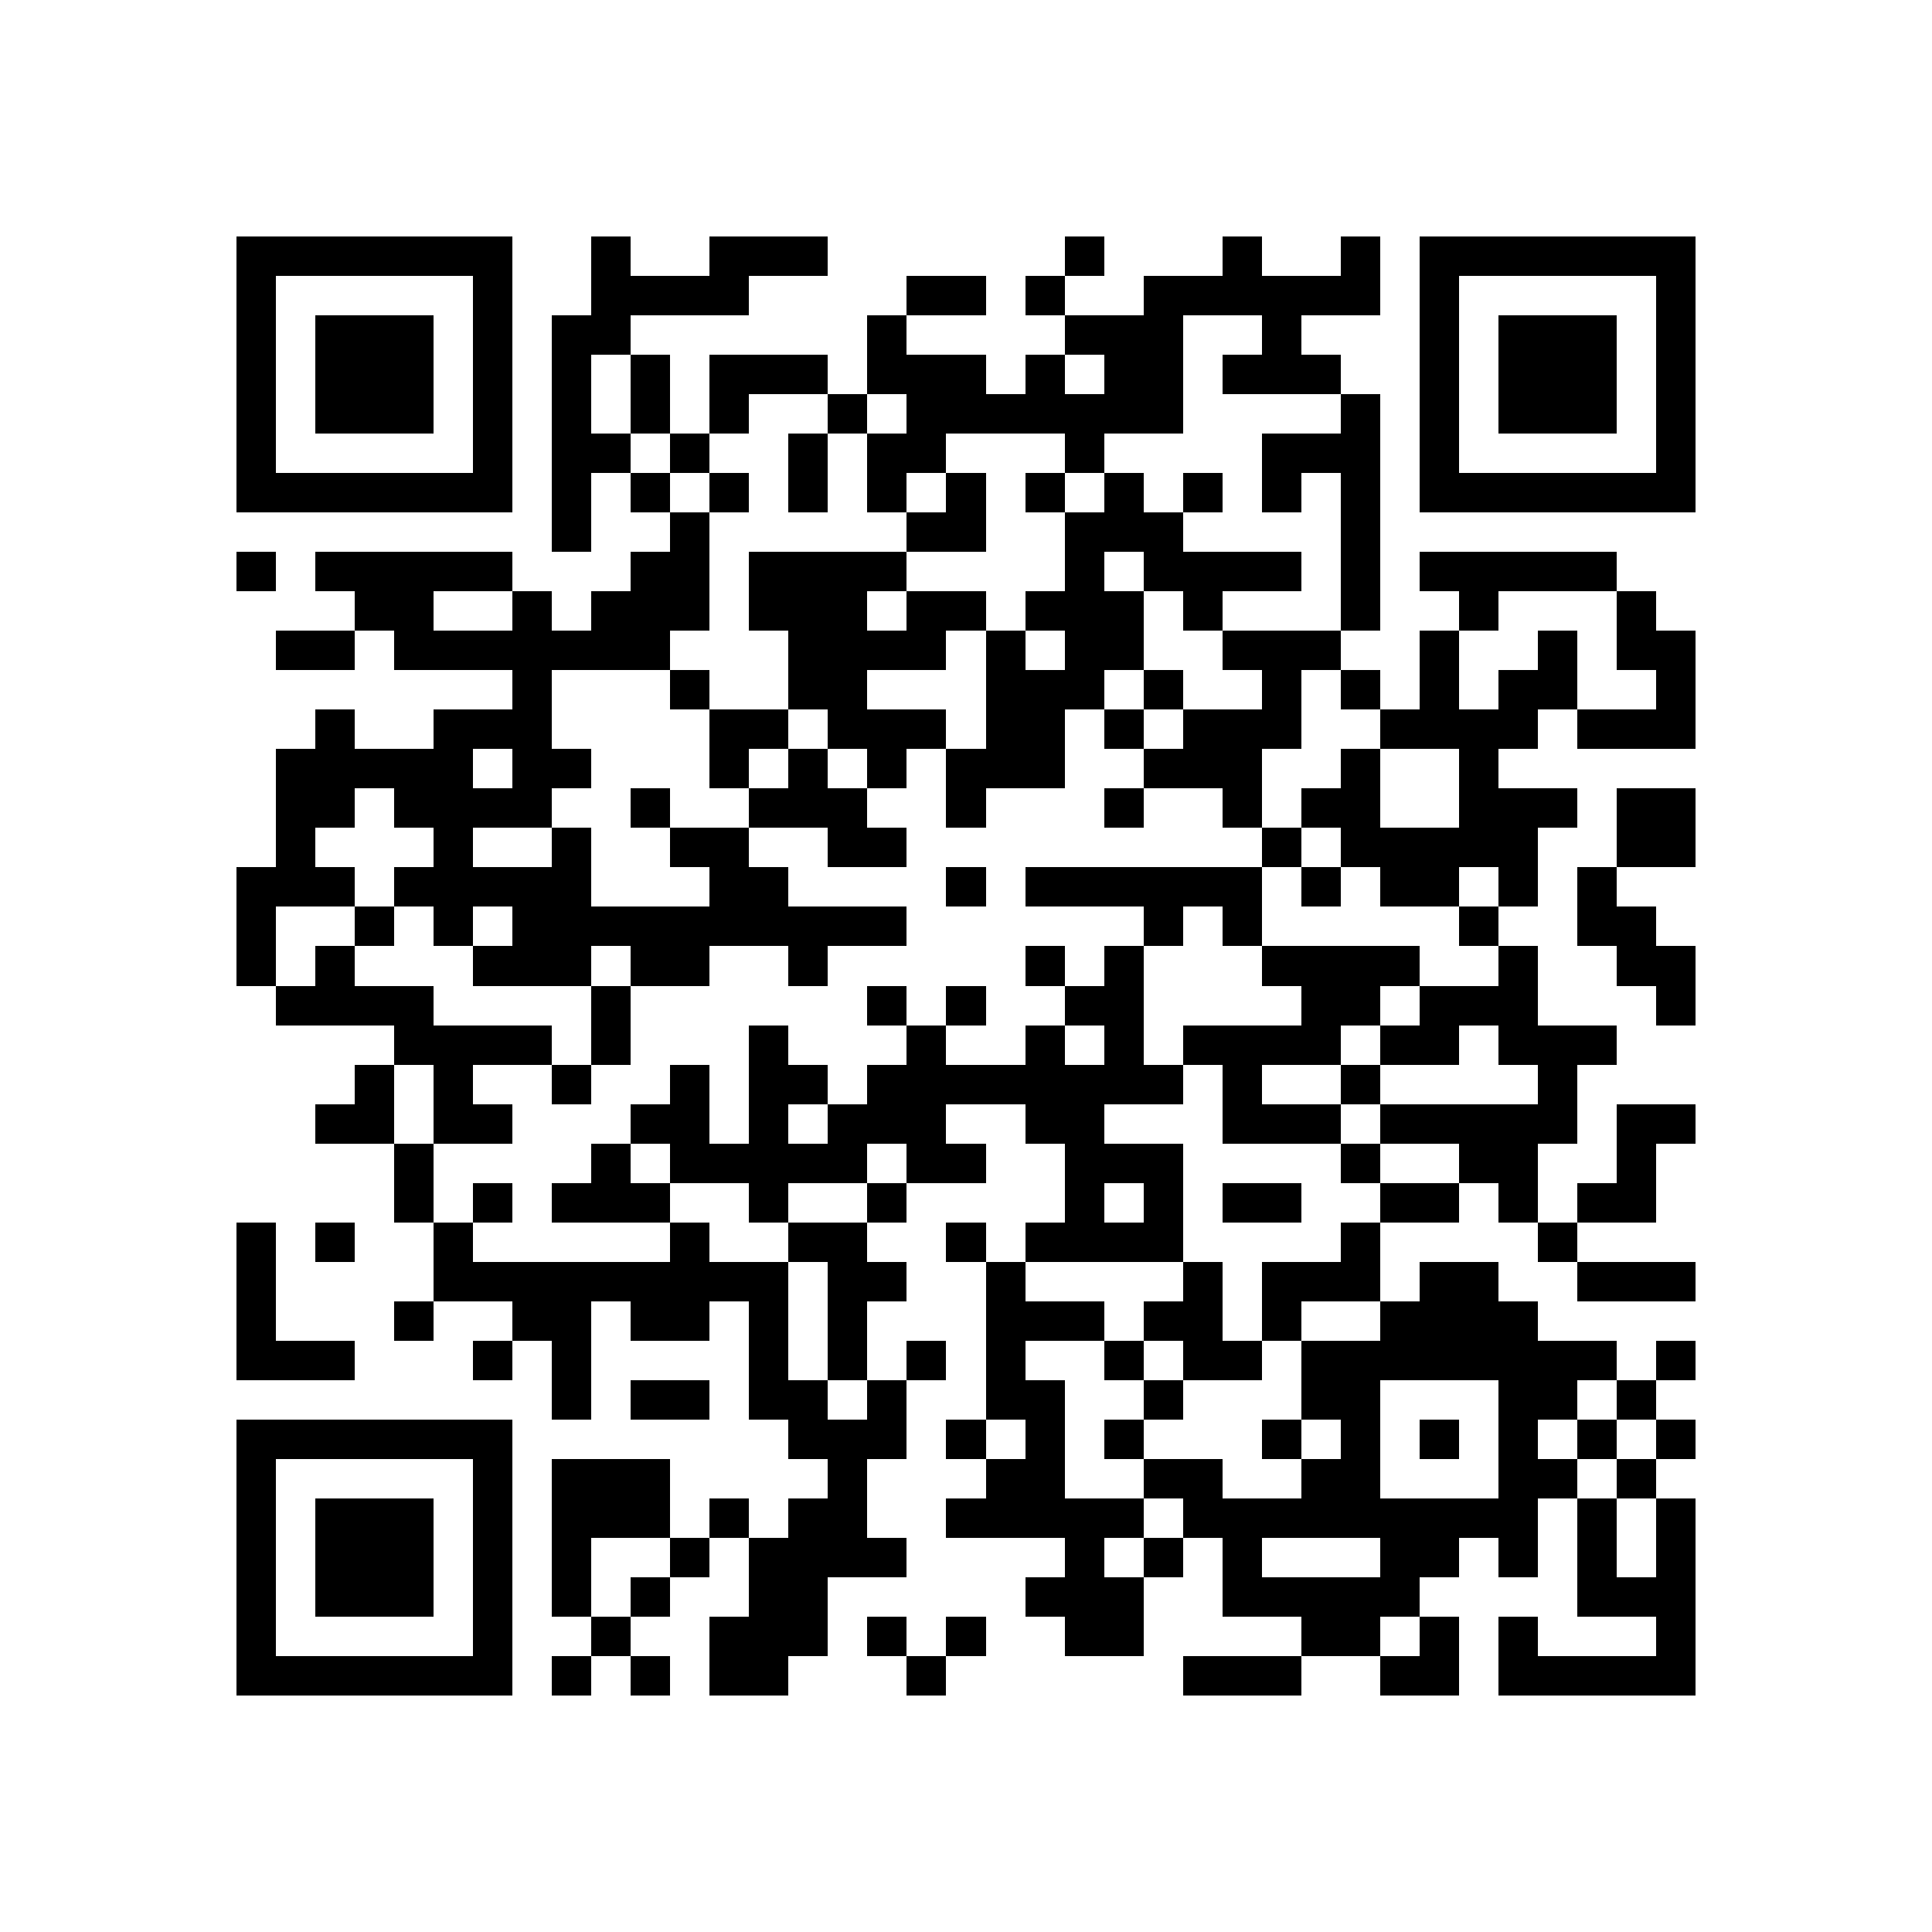
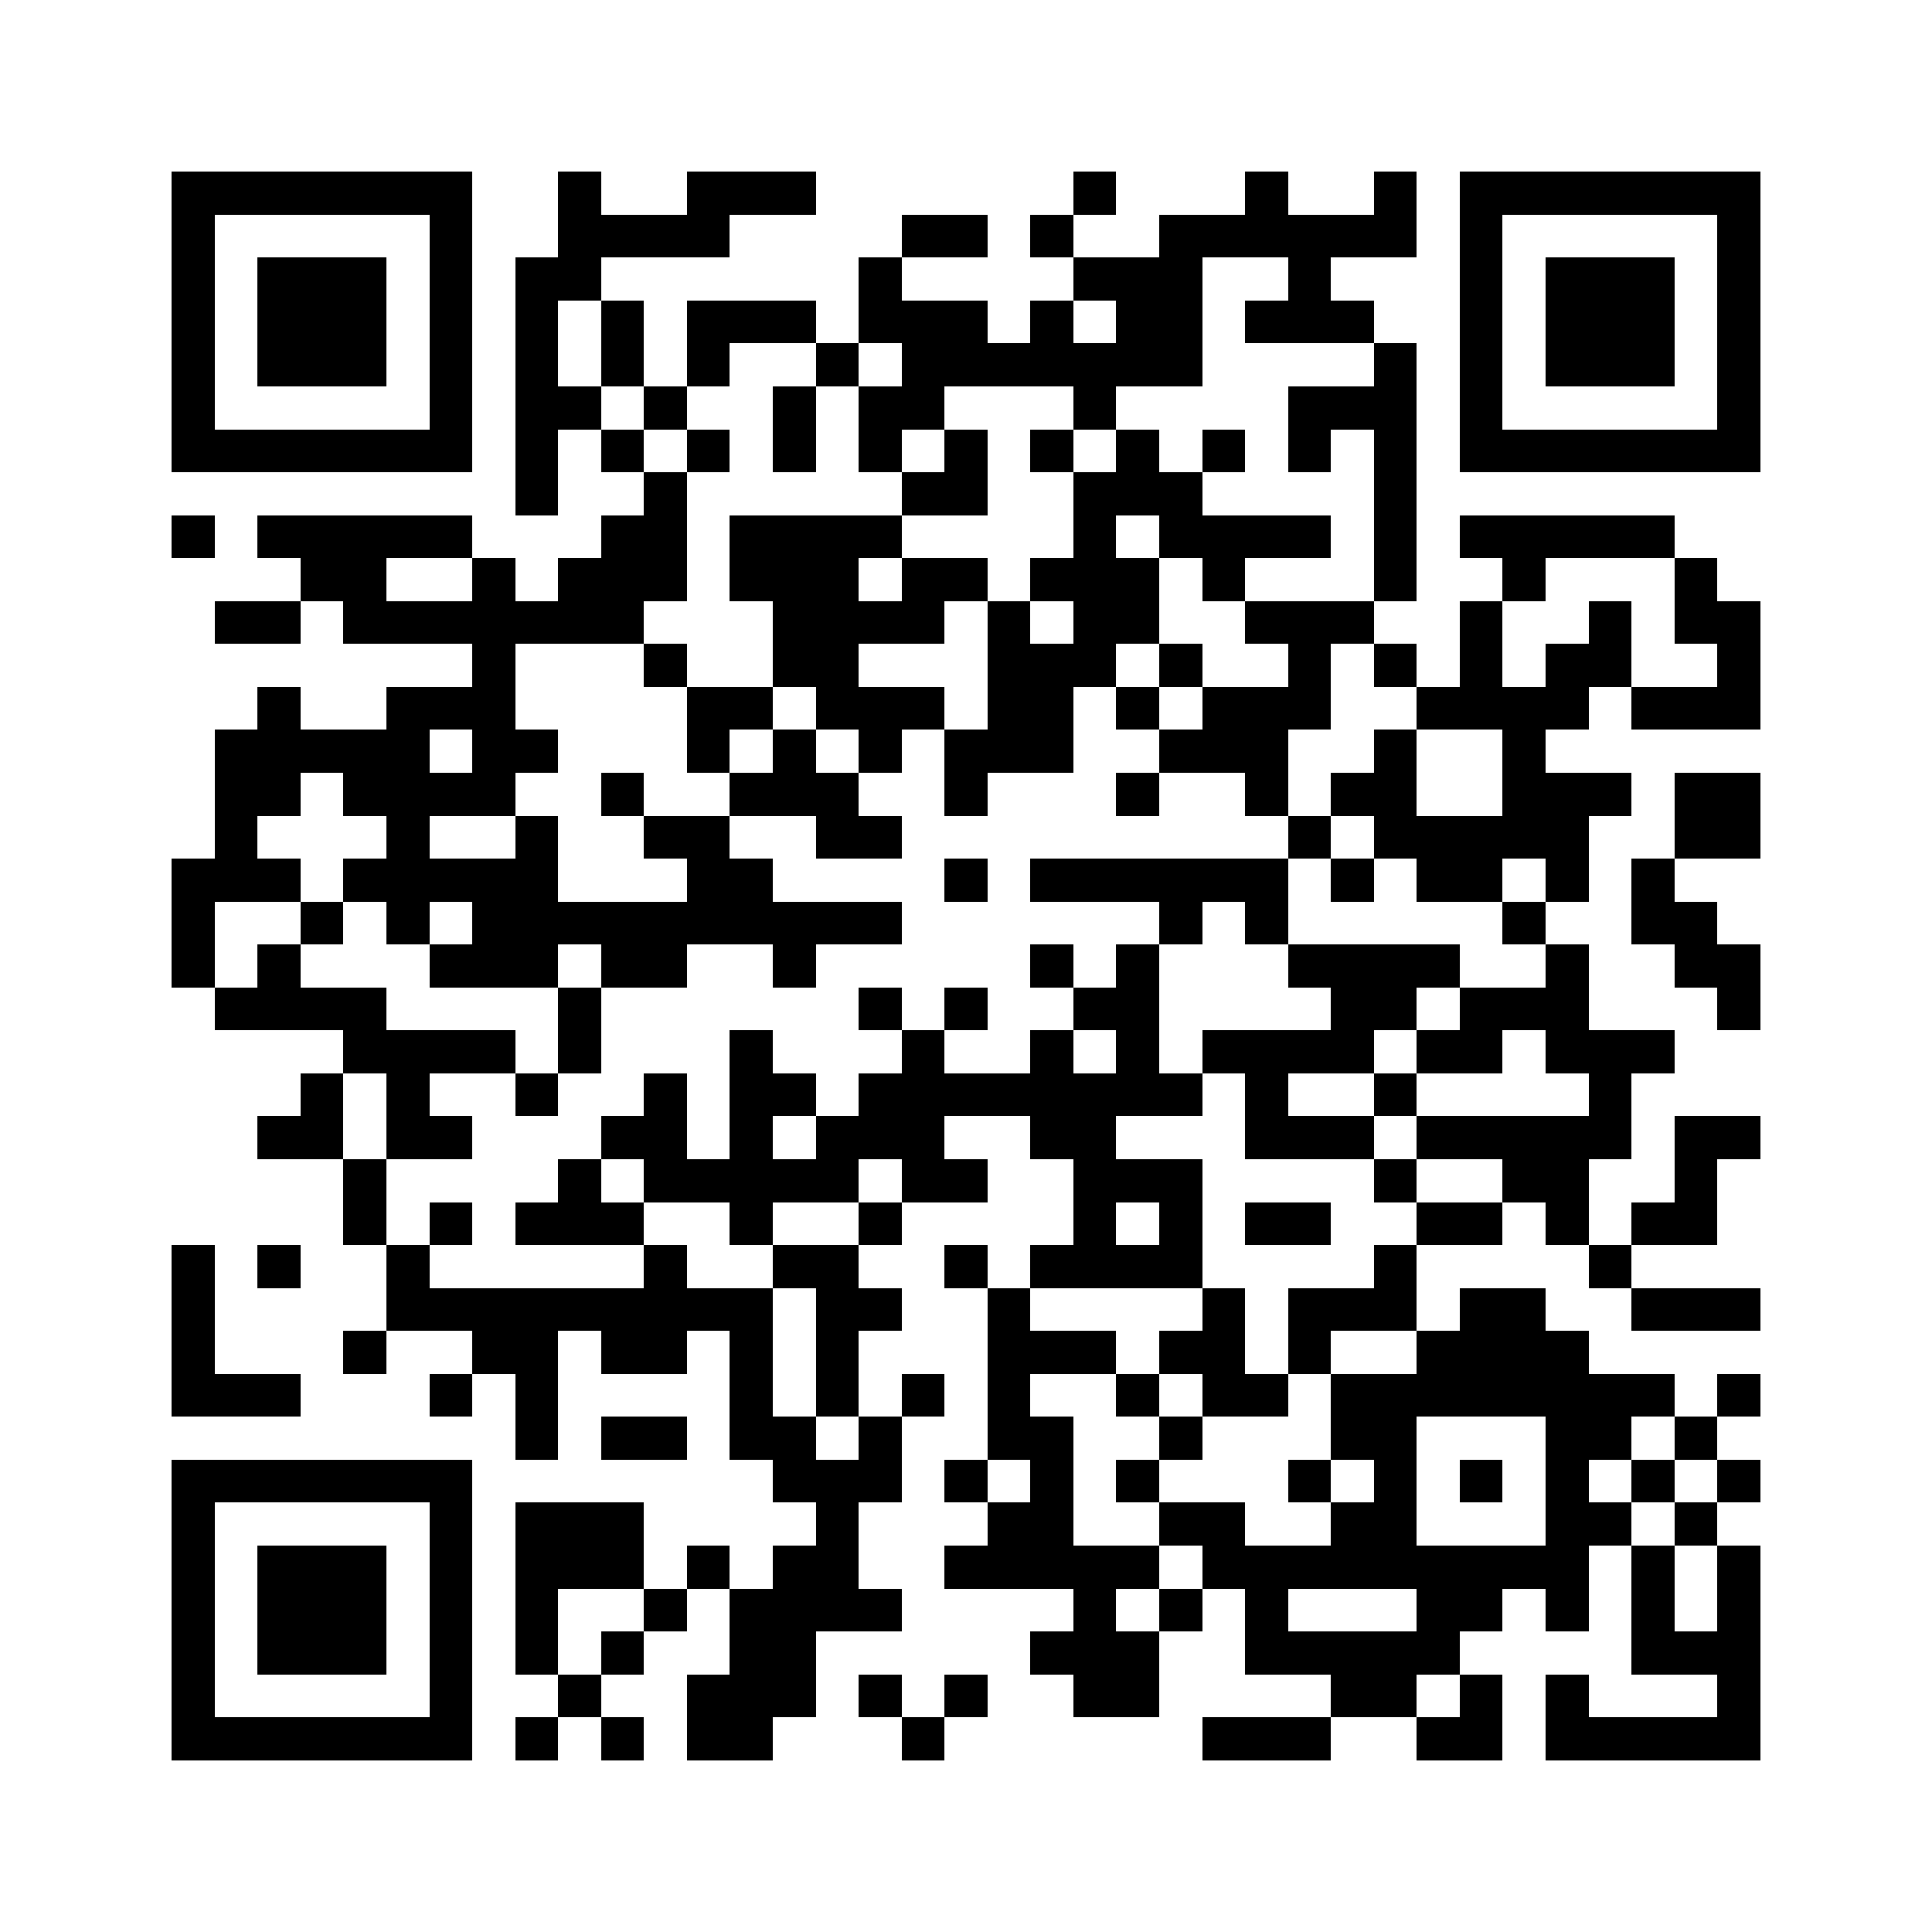
- <svg xmlns="http://www.w3.org/2000/svg" width="294" height="294" viewBox="0 0 49 49" shape-rendering="crispEdges" role="img" aria-labelledby="title description">
+ <svg xmlns="http://www.w3.org/2000/svg" width="180" height="180" viewBox="2 2 45 45" shape-rendering="crispEdges" role="img" aria-labelledby="title description">
  <rect width="49" height="49" fill="#fff" />
  <path d="M6 6h7v1H6zM15 6h1v1H15zM18 6h3v1H18zM27 6h1v1H27zM31 6h1v1H31zM34 6h1v1H34zM36 6h7v1H36zM6 7h1v1H6zM12 7h1v1H12zM15 7h4v1H15zM23 7h2v1H23zM26 7h1v1H26zM29 7h6v1H29zM36 7h1v1H36zM42 7h1v1H42zM6 8h1v1H6zM8 8h3v1H8zM12 8h1v1H12zM14 8h2v1H14zM22 8h1v1H22zM27 8h3v1H27zM32 8h1v1H32zM36 8h1v1H36zM38 8h3v1H38zM42 8h1v1H42zM6 9h1v1H6zM8 9h3v1H8zM12 9h1v1H12zM14 9h1v1H14zM16 9h1v1H16zM18 9h3v1H18zM22 9h3v1H22zM26 9h1v1H26zM28 9h2v1H28zM31 9h3v1H31zM36 9h1v1H36zM38 9h3v1H38zM42 9h1v1H42zM6 10h1v1H6zM8 10h3v1H8zM12 10h1v1H12zM14 10h1v1H14zM16 10h1v1H16zM18 10h1v1H18zM21 10h1v1H21zM23 10h7v1H23zM34 10h1v1H34zM36 10h1v1H36zM38 10h3v1H38zM42 10h1v1H42zM6 11h1v1H6zM12 11h1v1H12zM14 11h2v1H14zM17 11h1v1H17zM20 11h1v1H20zM22 11h2v1H22zM27 11h1v1H27zM32 11h3v1H32zM36 11h1v1H36zM42 11h1v1H42zM6 12h7v1H6zM14 12h1v1H14zM16 12h1v1H16zM18 12h1v1H18zM20 12h1v1H20zM22 12h1v1H22zM24 12h1v1H24zM26 12h1v1H26zM28 12h1v1H28zM30 12h1v1H30zM32 12h1v1H32zM34 12h1v1H34zM36 12h7v1H36zM14 13h1v1H14zM17 13h1v1H17zM23 13h2v1H23zM27 13h3v1H27zM34 13h1v1H34zM6 14h1v1H6zM8 14h5v1H8zM16 14h2v1H16zM19 14h4v1H19zM27 14h1v1H27zM29 14h4v1H29zM34 14h1v1H34zM36 14h5v1H36zM9 15h2v1H9zM13 15h1v1H13zM15 15h3v1H15zM19 15h3v1H19zM23 15h2v1H23zM26 15h3v1H26zM30 15h1v1H30zM34 15h1v1H34zM37 15h1v1H37zM41 15h1v1H41zM7 16h2v1H7zM10 16h7v1H10zM20 16h4v1H20zM25 16h1v1H25zM27 16h2v1H27zM31 16h3v1H31zM36 16h1v1H36zM39 16h1v1H39zM41 16h2v1H41zM13 17h1v1H13zM17 17h1v1H17zM20 17h2v1H20zM25 17h3v1H25zM29 17h1v1H29zM32 17h1v1H32zM34 17h1v1H34zM36 17h1v1H36zM38 17h2v1H38zM42 17h1v1H42zM8 18h1v1H8zM11 18h3v1H11zM18 18h2v1H18zM21 18h3v1H21zM25 18h2v1H25zM28 18h1v1H28zM30 18h3v1H30zM35 18h4v1H35zM40 18h3v1H40zM7 19h5v1H7zM13 19h2v1H13zM18 19h1v1H18zM20 19h1v1H20zM22 19h1v1H22zM24 19h3v1H24zM29 19h3v1H29zM34 19h1v1H34zM37 19h1v1H37zM7 20h2v1H7zM10 20h4v1H10zM16 20h1v1H16zM19 20h3v1H19zM24 20h1v1H24zM28 20h1v1H28zM31 20h1v1H31zM33 20h2v1H33zM37 20h3v1H37zM41 20h2v1H41zM7 21h1v1H7zM11 21h1v1H11zM14 21h1v1H14zM17 21h2v1H17zM21 21h2v1H21zM32 21h1v1H32zM34 21h5v1H34zM41 21h2v1H41zM6 22h3v1H6zM10 22h5v1H10zM18 22h2v1H18zM24 22h1v1H24zM26 22h6v1H26zM33 22h1v1H33zM35 22h2v1H35zM38 22h1v1H38zM40 22h1v1H40zM6 23h1v1H6zM9 23h1v1H9zM11 23h1v1H11zM13 23h10v1H13zM29 23h1v1H29zM31 23h1v1H31zM37 23h1v1H37zM40 23h2v1H40zM6 24h1v1H6zM8 24h1v1H8zM12 24h3v1H12zM16 24h2v1H16zM20 24h1v1H20zM26 24h1v1H26zM28 24h1v1H28zM32 24h4v1H32zM38 24h1v1H38zM41 24h2v1H41zM7 25h4v1H7zM15 25h1v1H15zM22 25h1v1H22zM24 25h1v1H24zM27 25h2v1H27zM33 25h2v1H33zM36 25h3v1H36zM42 25h1v1H42zM10 26h4v1H10zM15 26h1v1H15zM19 26h1v1H19zM23 26h1v1H23zM26 26h1v1H26zM28 26h1v1H28zM30 26h4v1H30zM35 26h2v1H35zM38 26h3v1H38zM9 27h1v1H9zM11 27h1v1H11zM14 27h1v1H14zM17 27h1v1H17zM19 27h2v1H19zM22 27h8v1H22zM31 27h1v1H31zM34 27h1v1H34zM39 27h1v1H39zM8 28h2v1H8zM11 28h2v1H11zM16 28h2v1H16zM19 28h1v1H19zM21 28h3v1H21zM26 28h2v1H26zM31 28h3v1H31zM35 28h5v1H35zM41 28h2v1H41zM10 29h1v1H10zM15 29h1v1H15zM17 29h5v1H17zM23 29h2v1H23zM27 29h3v1H27zM34 29h1v1H34zM37 29h2v1H37zM41 29h1v1H41zM10 30h1v1H10zM12 30h1v1H12zM14 30h3v1H14zM19 30h1v1H19zM22 30h1v1H22zM27 30h1v1H27zM29 30h1v1H29zM31 30h2v1H31zM35 30h2v1H35zM38 30h1v1H38zM40 30h2v1H40zM6 31h1v1H6zM8 31h1v1H8zM11 31h1v1H11zM17 31h1v1H17zM20 31h2v1H20zM24 31h1v1H24zM26 31h4v1H26zM34 31h1v1H34zM39 31h1v1H39zM6 32h1v1H6zM11 32h9v1H11zM21 32h2v1H21zM25 32h1v1H25zM30 32h1v1H30zM32 32h3v1H32zM36 32h2v1H36zM40 32h3v1H40zM6 33h1v1H6zM10 33h1v1H10zM13 33h2v1H13zM16 33h2v1H16zM19 33h1v1H19zM21 33h1v1H21zM25 33h3v1H25zM29 33h2v1H29zM32 33h1v1H32zM35 33h4v1H35zM6 34h3v1H6zM12 34h1v1H12zM14 34h1v1H14zM19 34h1v1H19zM21 34h1v1H21zM23 34h1v1H23zM25 34h1v1H25zM28 34h1v1H28zM30 34h2v1H30zM33 34h8v1H33zM42 34h1v1H42zM14 35h1v1H14zM16 35h2v1H16zM19 35h2v1H19zM22 35h1v1H22zM25 35h2v1H25zM29 35h1v1H29zM33 35h2v1H33zM38 35h2v1H38zM41 35h1v1H41zM6 36h7v1H6zM20 36h3v1H20zM24 36h1v1H24zM26 36h1v1H26zM28 36h1v1H28zM32 36h1v1H32zM34 36h1v1H34zM36 36h1v1H36zM38 36h1v1H38zM40 36h1v1H40zM42 36h1v1H42zM6 37h1v1H6zM12 37h1v1H12zM14 37h3v1H14zM21 37h1v1H21zM25 37h2v1H25zM29 37h2v1H29zM33 37h2v1H33zM38 37h2v1H38zM41 37h1v1H41zM6 38h1v1H6zM8 38h3v1H8zM12 38h1v1H12zM14 38h3v1H14zM18 38h1v1H18zM20 38h2v1H20zM24 38h5v1H24zM30 38h9v1H30zM40 38h1v1H40zM42 38h1v1H42zM6 39h1v1H6zM8 39h3v1H8zM12 39h1v1H12zM14 39h1v1H14zM17 39h1v1H17zM19 39h4v1H19zM27 39h1v1H27zM29 39h1v1H29zM31 39h1v1H31zM35 39h2v1H35zM38 39h1v1H38zM40 39h1v1H40zM42 39h1v1H42zM6 40h1v1H6zM8 40h3v1H8zM12 40h1v1H12zM14 40h1v1H14zM16 40h1v1H16zM19 40h2v1H19zM26 40h3v1H26zM31 40h5v1H31zM40 40h3v1H40zM6 41h1v1H6zM12 41h1v1H12zM15 41h1v1H15zM18 41h3v1H18zM22 41h1v1H22zM24 41h1v1H24zM27 41h2v1H27zM33 41h2v1H33zM36 41h1v1H36zM38 41h1v1H38zM42 41h1v1H42zM6 42h7v1H6zM14 42h1v1H14zM16 42h1v1H16zM18 42h2v1H18zM23 42h1v1H23zM30 42h3v1H30zM35 42h2v1H35zM38 42h5v1H38z" fill="#000" />
</svg>
